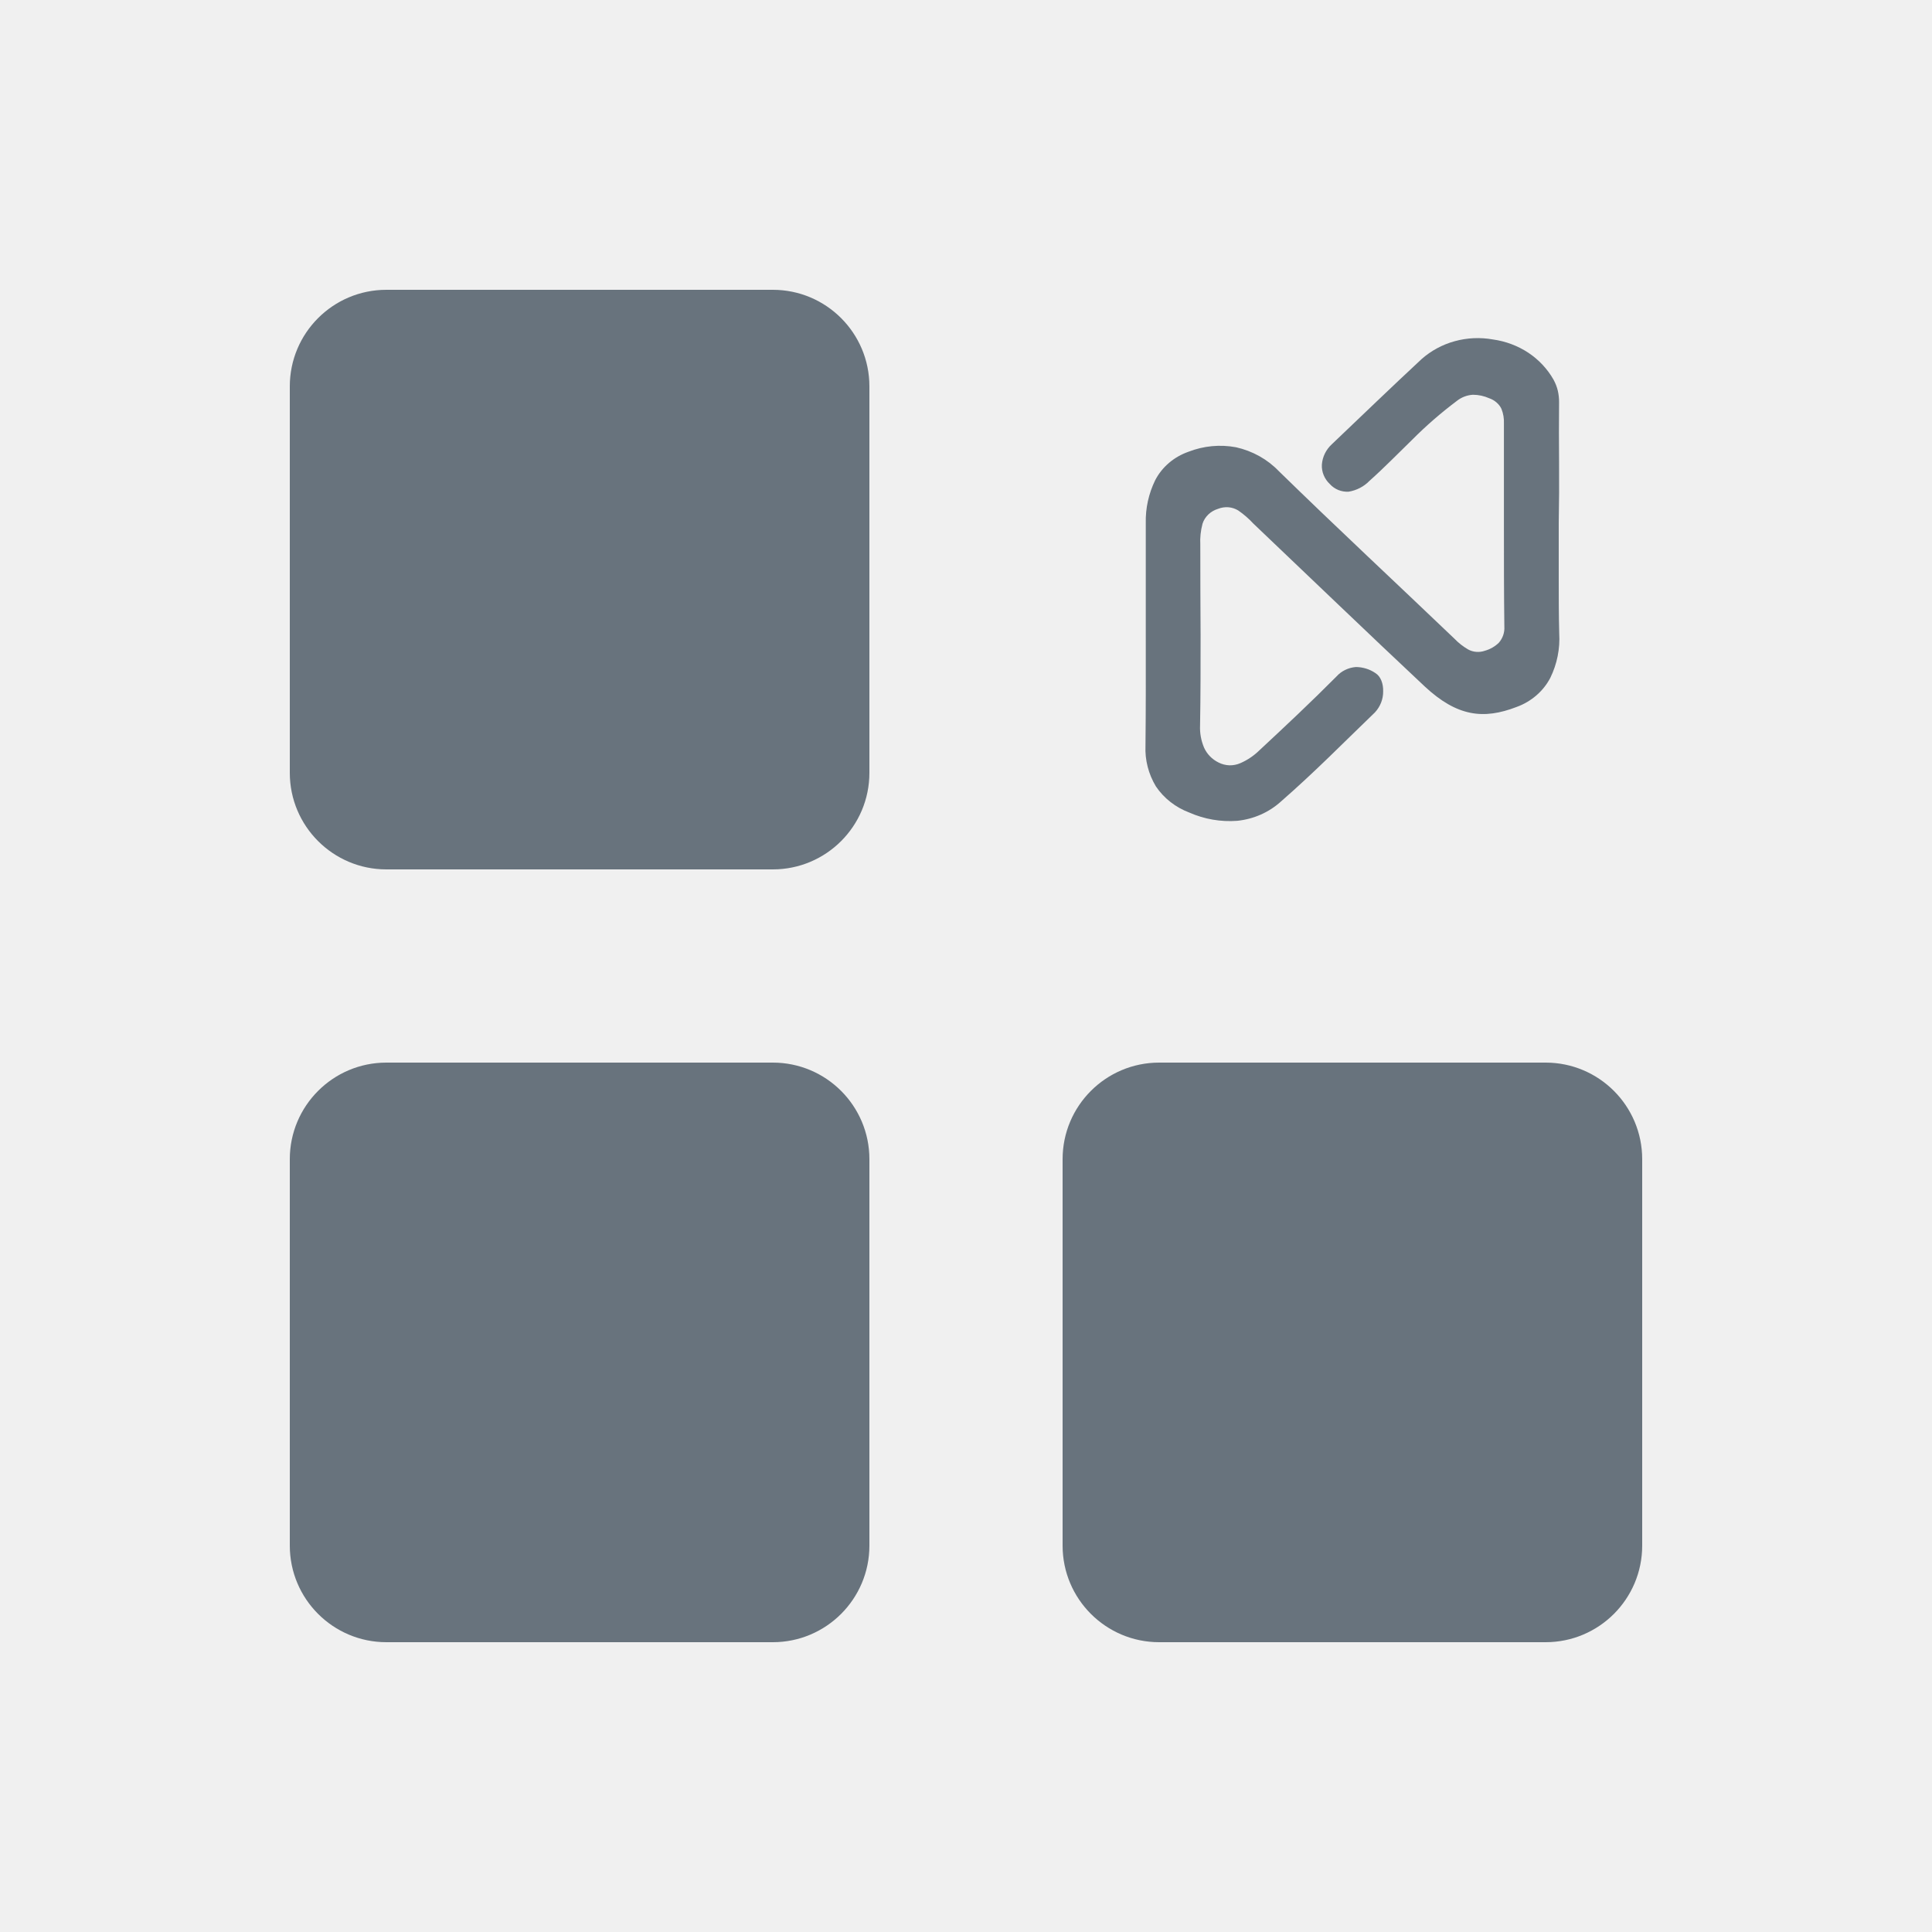
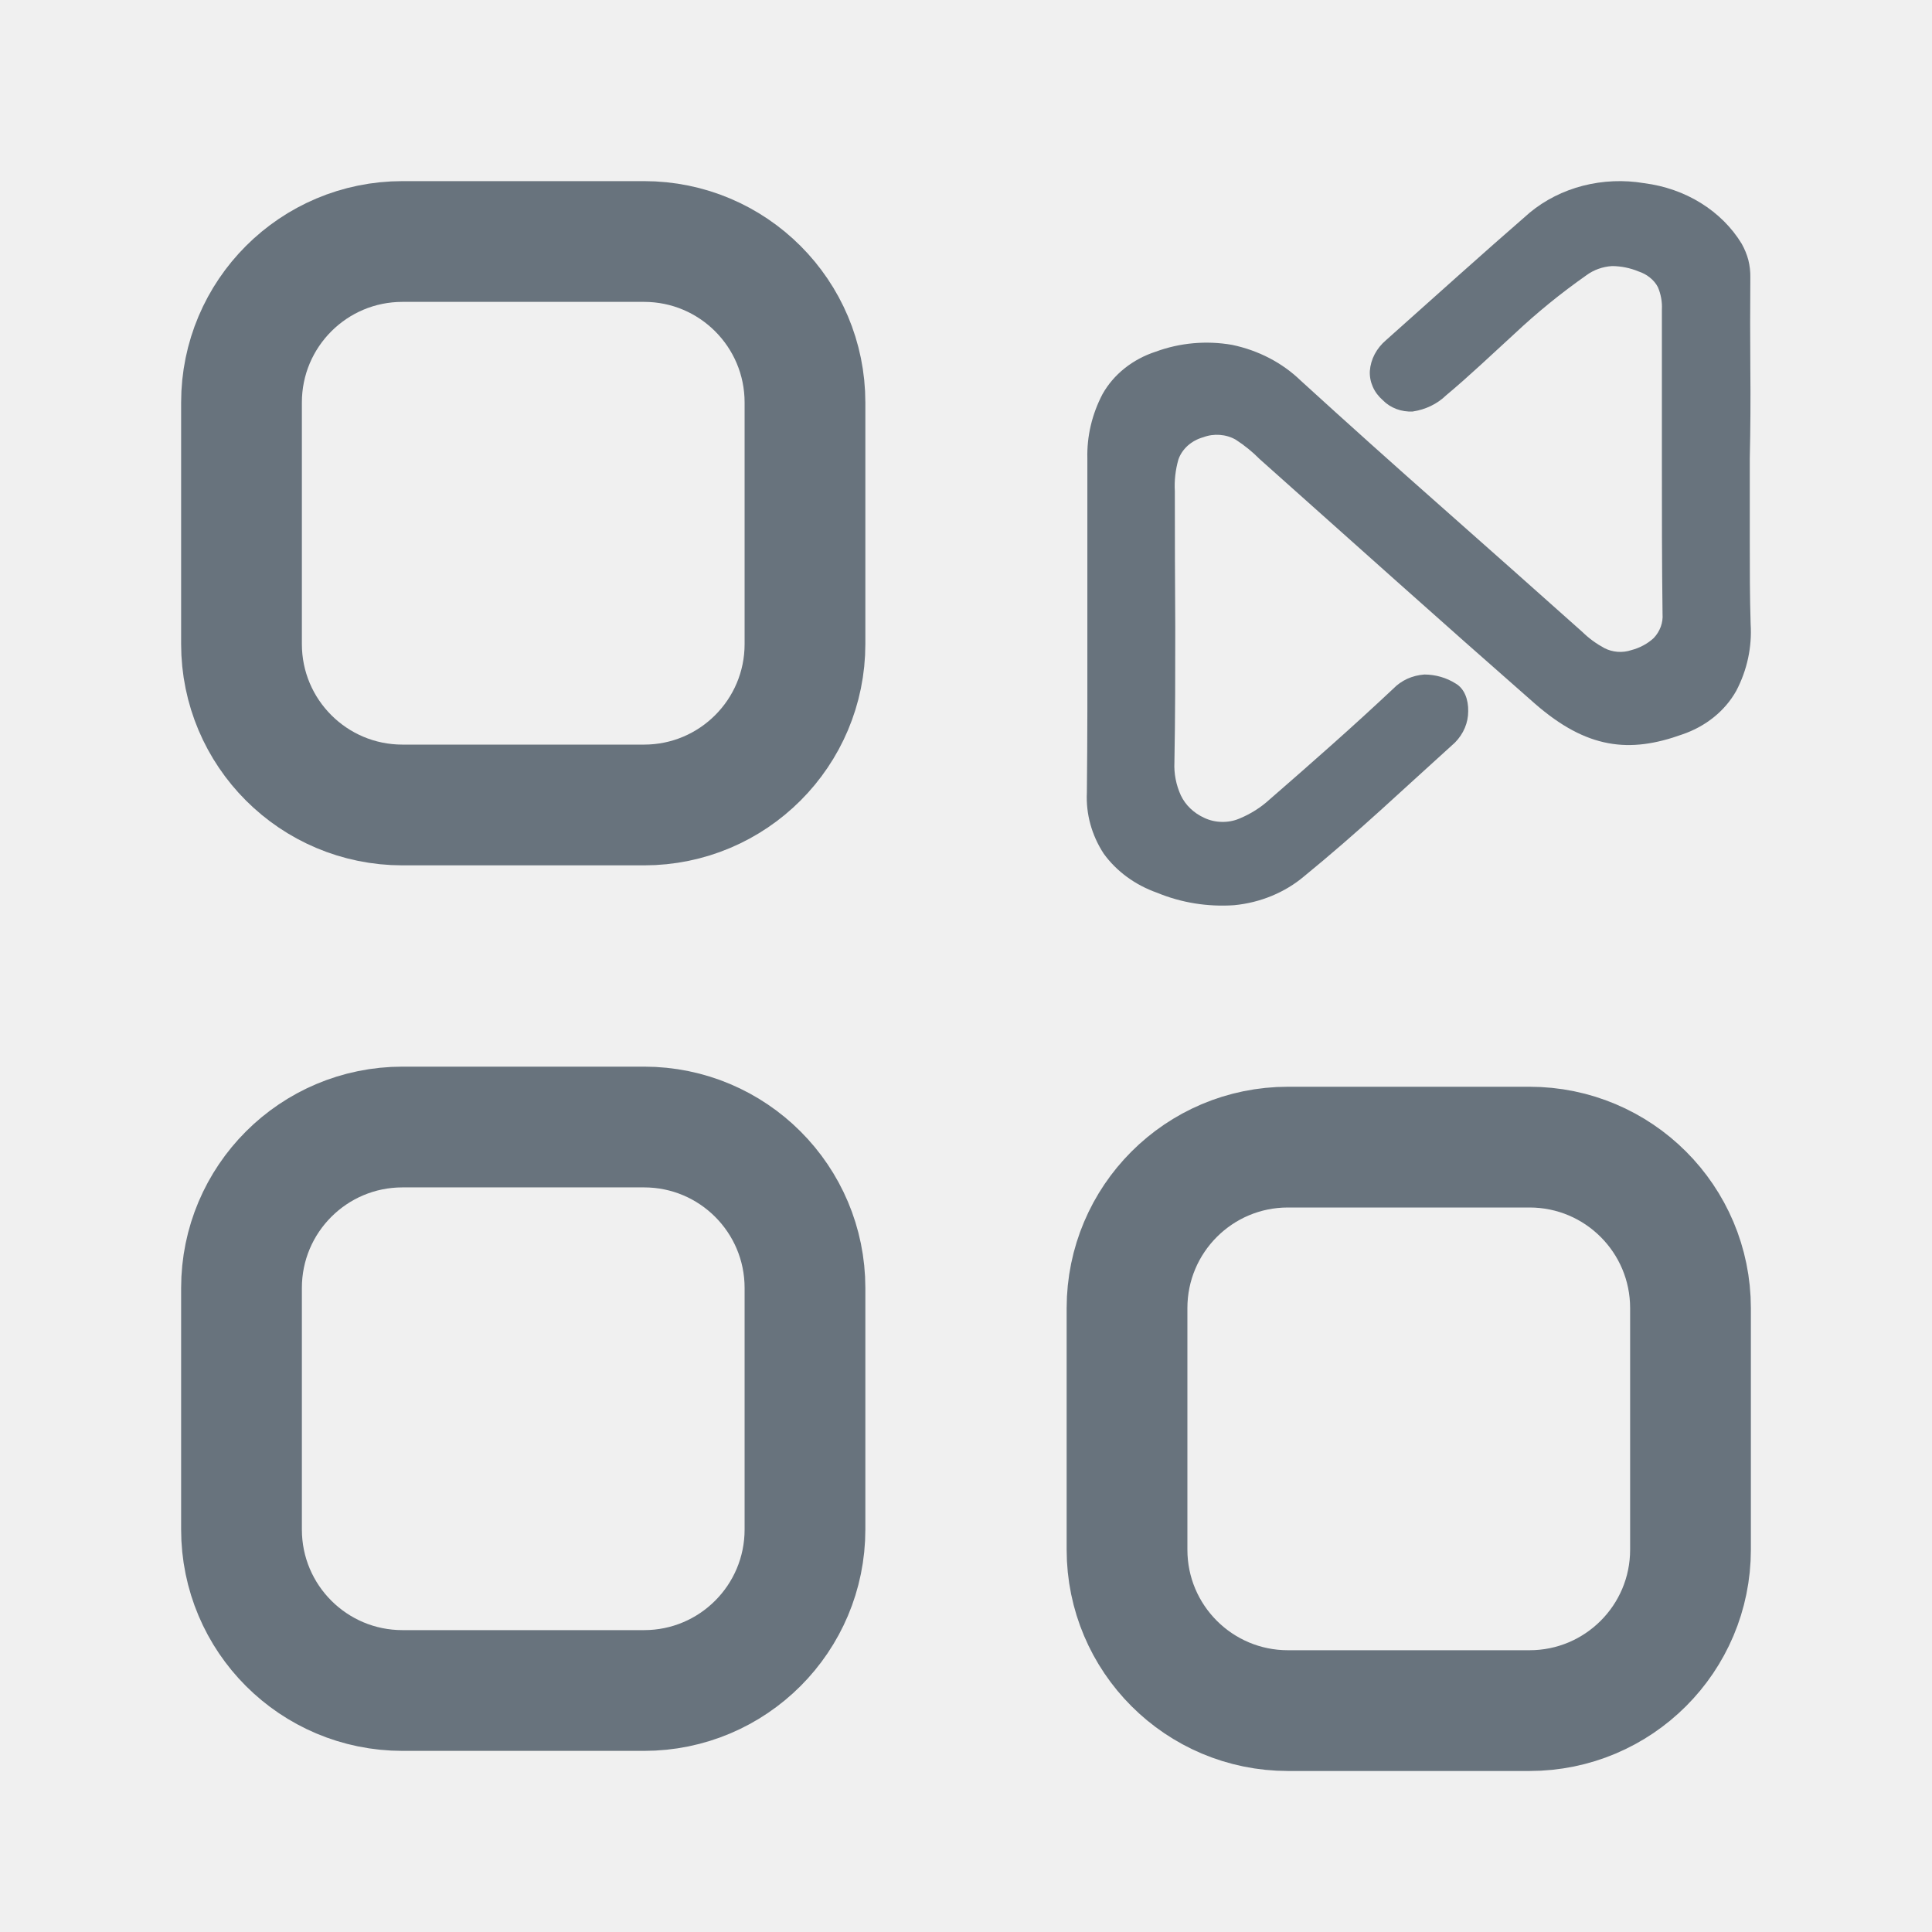
- <svg xmlns="http://www.w3.org/2000/svg" width="40" height="40" viewBox="0 0 40 40" fill="none">
-   <rect x="6" y="6" width="12" height="12" rx="2" fill="#68737D" />
-   <rect x="6" y="22" width="12" height="12" rx="2" fill="#68737D" />
-   <path d="M32.272 10.828C32.272 11.209 32.272 11.588 32.272 11.97C32.272 12.353 32.272 12.732 32.282 13.113C32.301 13.431 32.238 13.747 32.097 14.035C31.952 14.312 31.703 14.527 31.399 14.637C31.059 14.768 30.751 14.819 30.445 14.758C30.138 14.697 29.833 14.525 29.497 14.212C28.902 13.653 28.309 13.092 27.718 12.527C27.127 11.963 26.536 11.4 25.947 10.838C25.854 10.737 25.75 10.647 25.637 10.569C25.575 10.531 25.505 10.508 25.432 10.502C25.359 10.497 25.286 10.508 25.218 10.535C25.143 10.558 25.074 10.597 25.018 10.651C24.962 10.705 24.92 10.77 24.897 10.843C24.859 10.986 24.843 11.133 24.851 11.28C24.851 11.903 24.853 12.526 24.857 13.15C24.857 13.774 24.857 14.4 24.846 15.021C24.839 15.177 24.867 15.332 24.928 15.477C24.988 15.612 25.095 15.722 25.231 15.788C25.3 15.823 25.376 15.842 25.454 15.845C25.532 15.847 25.61 15.831 25.681 15.8C25.828 15.736 25.96 15.646 26.073 15.536C26.344 15.284 26.613 15.032 26.881 14.777C27.148 14.523 27.412 14.265 27.671 14.005C27.721 13.949 27.782 13.903 27.851 13.87C27.92 13.836 27.995 13.816 28.072 13.81C28.218 13.811 28.36 13.855 28.477 13.936C28.589 14.006 28.641 14.157 28.637 14.316C28.638 14.475 28.578 14.629 28.467 14.749C28.146 15.059 27.827 15.373 27.507 15.683C27.186 15.993 26.858 16.3 26.521 16.594C26.273 16.819 25.956 16.959 25.616 16.994C25.275 17.02 24.933 16.96 24.623 16.823C24.339 16.716 24.097 16.527 23.932 16.282C23.778 16.027 23.703 15.735 23.716 15.441C23.724 14.672 23.723 13.903 23.722 13.134C23.721 12.365 23.722 11.597 23.722 10.828C23.715 10.522 23.782 10.219 23.917 9.942C24.059 9.668 24.306 9.458 24.606 9.353C24.918 9.231 25.26 9.198 25.59 9.26C25.931 9.336 26.24 9.508 26.476 9.754C27.075 10.338 27.68 10.917 28.289 11.493C28.898 12.069 29.506 12.645 30.112 13.223C30.195 13.31 30.29 13.384 30.394 13.445C30.446 13.474 30.505 13.492 30.565 13.496C30.626 13.501 30.686 13.493 30.743 13.473C30.853 13.442 30.952 13.385 31.032 13.307C31.113 13.214 31.154 13.094 31.146 12.973C31.137 12.271 31.137 11.571 31.137 10.872C31.137 10.173 31.137 9.472 31.137 8.773C31.142 8.667 31.125 8.562 31.085 8.463C31.061 8.413 31.026 8.368 30.982 8.331C30.939 8.293 30.889 8.265 30.834 8.246C30.727 8.198 30.611 8.173 30.494 8.173C30.372 8.181 30.257 8.225 30.163 8.3C29.834 8.547 29.523 8.817 29.235 9.107C28.942 9.392 28.657 9.685 28.351 9.958C28.237 10.075 28.086 10.153 27.921 10.18C27.849 10.184 27.776 10.172 27.709 10.145C27.643 10.118 27.583 10.077 27.535 10.024C27.479 9.972 27.435 9.909 27.406 9.839C27.377 9.77 27.364 9.695 27.368 9.62C27.379 9.459 27.454 9.307 27.576 9.196C27.886 8.901 28.194 8.607 28.502 8.312C28.81 8.018 29.12 7.725 29.432 7.435C29.627 7.262 29.863 7.134 30.119 7.064C30.376 6.993 30.646 6.981 30.908 7.028C31.171 7.064 31.422 7.158 31.641 7.302C31.859 7.447 32.039 7.639 32.165 7.862C32.204 7.934 32.234 8.01 32.253 8.089C32.271 8.168 32.28 8.25 32.279 8.331C32.275 8.746 32.275 9.163 32.279 9.582C32.282 10 32.28 10.415 32.272 10.828Z" fill="#68737D" />
-   <rect x="22" y="22" width="12" height="12" rx="2" fill="#68737D" />
+ <svg xmlns="http://www.w3.org/2000/svg" width="32" height="32" viewBox="0 0 32 32" fill="none">
+   <g clip-path="url(#clip0_2512_1485)">
+     <path d="M10.667 13.333H6.667C5.193 13.333 4 12.14 4 10.667V6.667C4 5.193 5.193 4 6.667 4H10.667C12.14 4 13.333 5.193 13.333 6.667V10.667C13.333 12.14 12.14 13.333 10.667 13.333ZM25.333 28.333H21.333C19.86 28.333 18.667 27.14 18.667 25.667V21.667C18.667 20.193 19.86 19 21.333 19H25.333C26.807 19 28 20.193 28 21.667V25.667C28 27.14 26.807 28.333 25.333 28.333ZM10.667 28H6.667C5.193 28 4 26.807 4 25.333V21.333C4 19.86 5.193 18.667 6.667 18.667H10.667C12.14 18.667 13.333 19.86 13.333 21.333V25.333C13.333 26.807 12.14 28 10.667 28Z" stroke="#68737D" stroke-width="2" stroke-linecap="round" stroke-linejoin="round" />
+     <path d="M28.982 7.593C28.982 8.05 28.982 8.506 28.982 8.965C28.982 9.424 28.982 9.879 28.996 10.336C29.02 10.717 28.939 11.097 28.758 11.442C28.572 11.775 28.252 12.033 27.862 12.165C27.426 12.322 27.03 12.383 26.637 12.309C26.244 12.236 25.853 12.03 25.422 11.654C24.658 10.984 23.897 10.31 23.138 9.633C22.379 8.955 21.621 8.279 20.865 7.605C20.746 7.485 20.613 7.376 20.467 7.282C20.388 7.237 20.298 7.21 20.204 7.203C20.111 7.196 20.017 7.209 19.93 7.242C19.833 7.269 19.745 7.317 19.673 7.381C19.601 7.446 19.548 7.524 19.518 7.611C19.469 7.783 19.449 7.96 19.459 8.136C19.459 8.883 19.461 9.631 19.466 10.38C19.466 11.128 19.466 11.88 19.452 12.625C19.443 12.812 19.479 12.999 19.558 13.173C19.634 13.334 19.771 13.466 19.946 13.546C20.035 13.588 20.133 13.611 20.233 13.613C20.333 13.616 20.433 13.598 20.524 13.56C20.712 13.483 20.883 13.375 21.027 13.243C21.375 12.941 21.72 12.638 22.064 12.332C22.407 12.027 22.745 11.718 23.078 11.406C23.142 11.339 23.221 11.284 23.309 11.243C23.398 11.203 23.494 11.179 23.593 11.172C23.78 11.173 23.961 11.226 24.113 11.323C24.256 11.407 24.322 11.588 24.318 11.779C24.319 11.97 24.241 12.155 24.099 12.299C23.687 12.671 23.278 13.048 22.867 13.42C22.456 13.792 22.034 14.16 21.602 14.513C21.284 14.782 20.877 14.951 20.441 14.993C20.003 15.023 19.564 14.952 19.166 14.787C18.802 14.659 18.492 14.432 18.28 14.138C18.081 13.832 17.985 13.482 18.002 13.129C18.012 12.207 18.011 11.284 18.01 10.361C18.009 9.438 18.01 8.517 18.01 7.593C18.001 7.226 18.086 6.863 18.26 6.53C18.443 6.202 18.759 5.949 19.145 5.824C19.544 5.677 19.983 5.638 20.407 5.712C20.845 5.803 21.241 6.01 21.545 6.305C22.313 7.005 23.089 7.701 23.871 8.391C24.653 9.082 25.433 9.775 26.21 10.468C26.316 10.572 26.438 10.661 26.572 10.734C26.64 10.769 26.715 10.79 26.792 10.796C26.87 10.802 26.948 10.792 27.02 10.768C27.161 10.731 27.289 10.662 27.391 10.568C27.496 10.456 27.548 10.313 27.537 10.168C27.526 9.325 27.526 8.486 27.526 7.646C27.526 6.807 27.526 5.967 27.526 5.128C27.533 5.001 27.51 4.874 27.46 4.756C27.428 4.695 27.383 4.641 27.327 4.597C27.272 4.552 27.207 4.518 27.137 4.495C27 4.438 26.851 4.408 26.7 4.407C26.544 4.417 26.396 4.47 26.276 4.559C25.853 4.856 25.455 5.18 25.084 5.529C24.709 5.871 24.343 6.222 23.95 6.55C23.805 6.691 23.611 6.784 23.399 6.816C23.306 6.821 23.213 6.806 23.127 6.774C23.041 6.741 22.965 6.692 22.904 6.629C22.832 6.566 22.775 6.491 22.738 6.407C22.701 6.323 22.684 6.234 22.689 6.144C22.703 5.95 22.799 5.769 22.956 5.635C23.353 5.281 23.749 4.928 24.144 4.574C24.539 4.221 24.937 3.87 25.337 3.522C25.588 3.314 25.89 3.161 26.22 3.076C26.549 2.992 26.896 2.977 27.232 3.034C27.57 3.077 27.892 3.189 28.172 3.363C28.452 3.537 28.683 3.767 28.846 4.034C28.895 4.121 28.933 4.212 28.958 4.306C28.982 4.402 28.993 4.5 28.991 4.598C28.987 5.096 28.987 5.596 28.991 6.098C28.996 6.6 28.993 7.098 28.982 7.593Z" fill="#68737D" />
+   </g>
+   <defs>
+     <clipPath id="clip0_2512_1485">
+       <rect width="32" height="32" fill="white" />
+     </clipPath>
+   </defs>
</svg>
